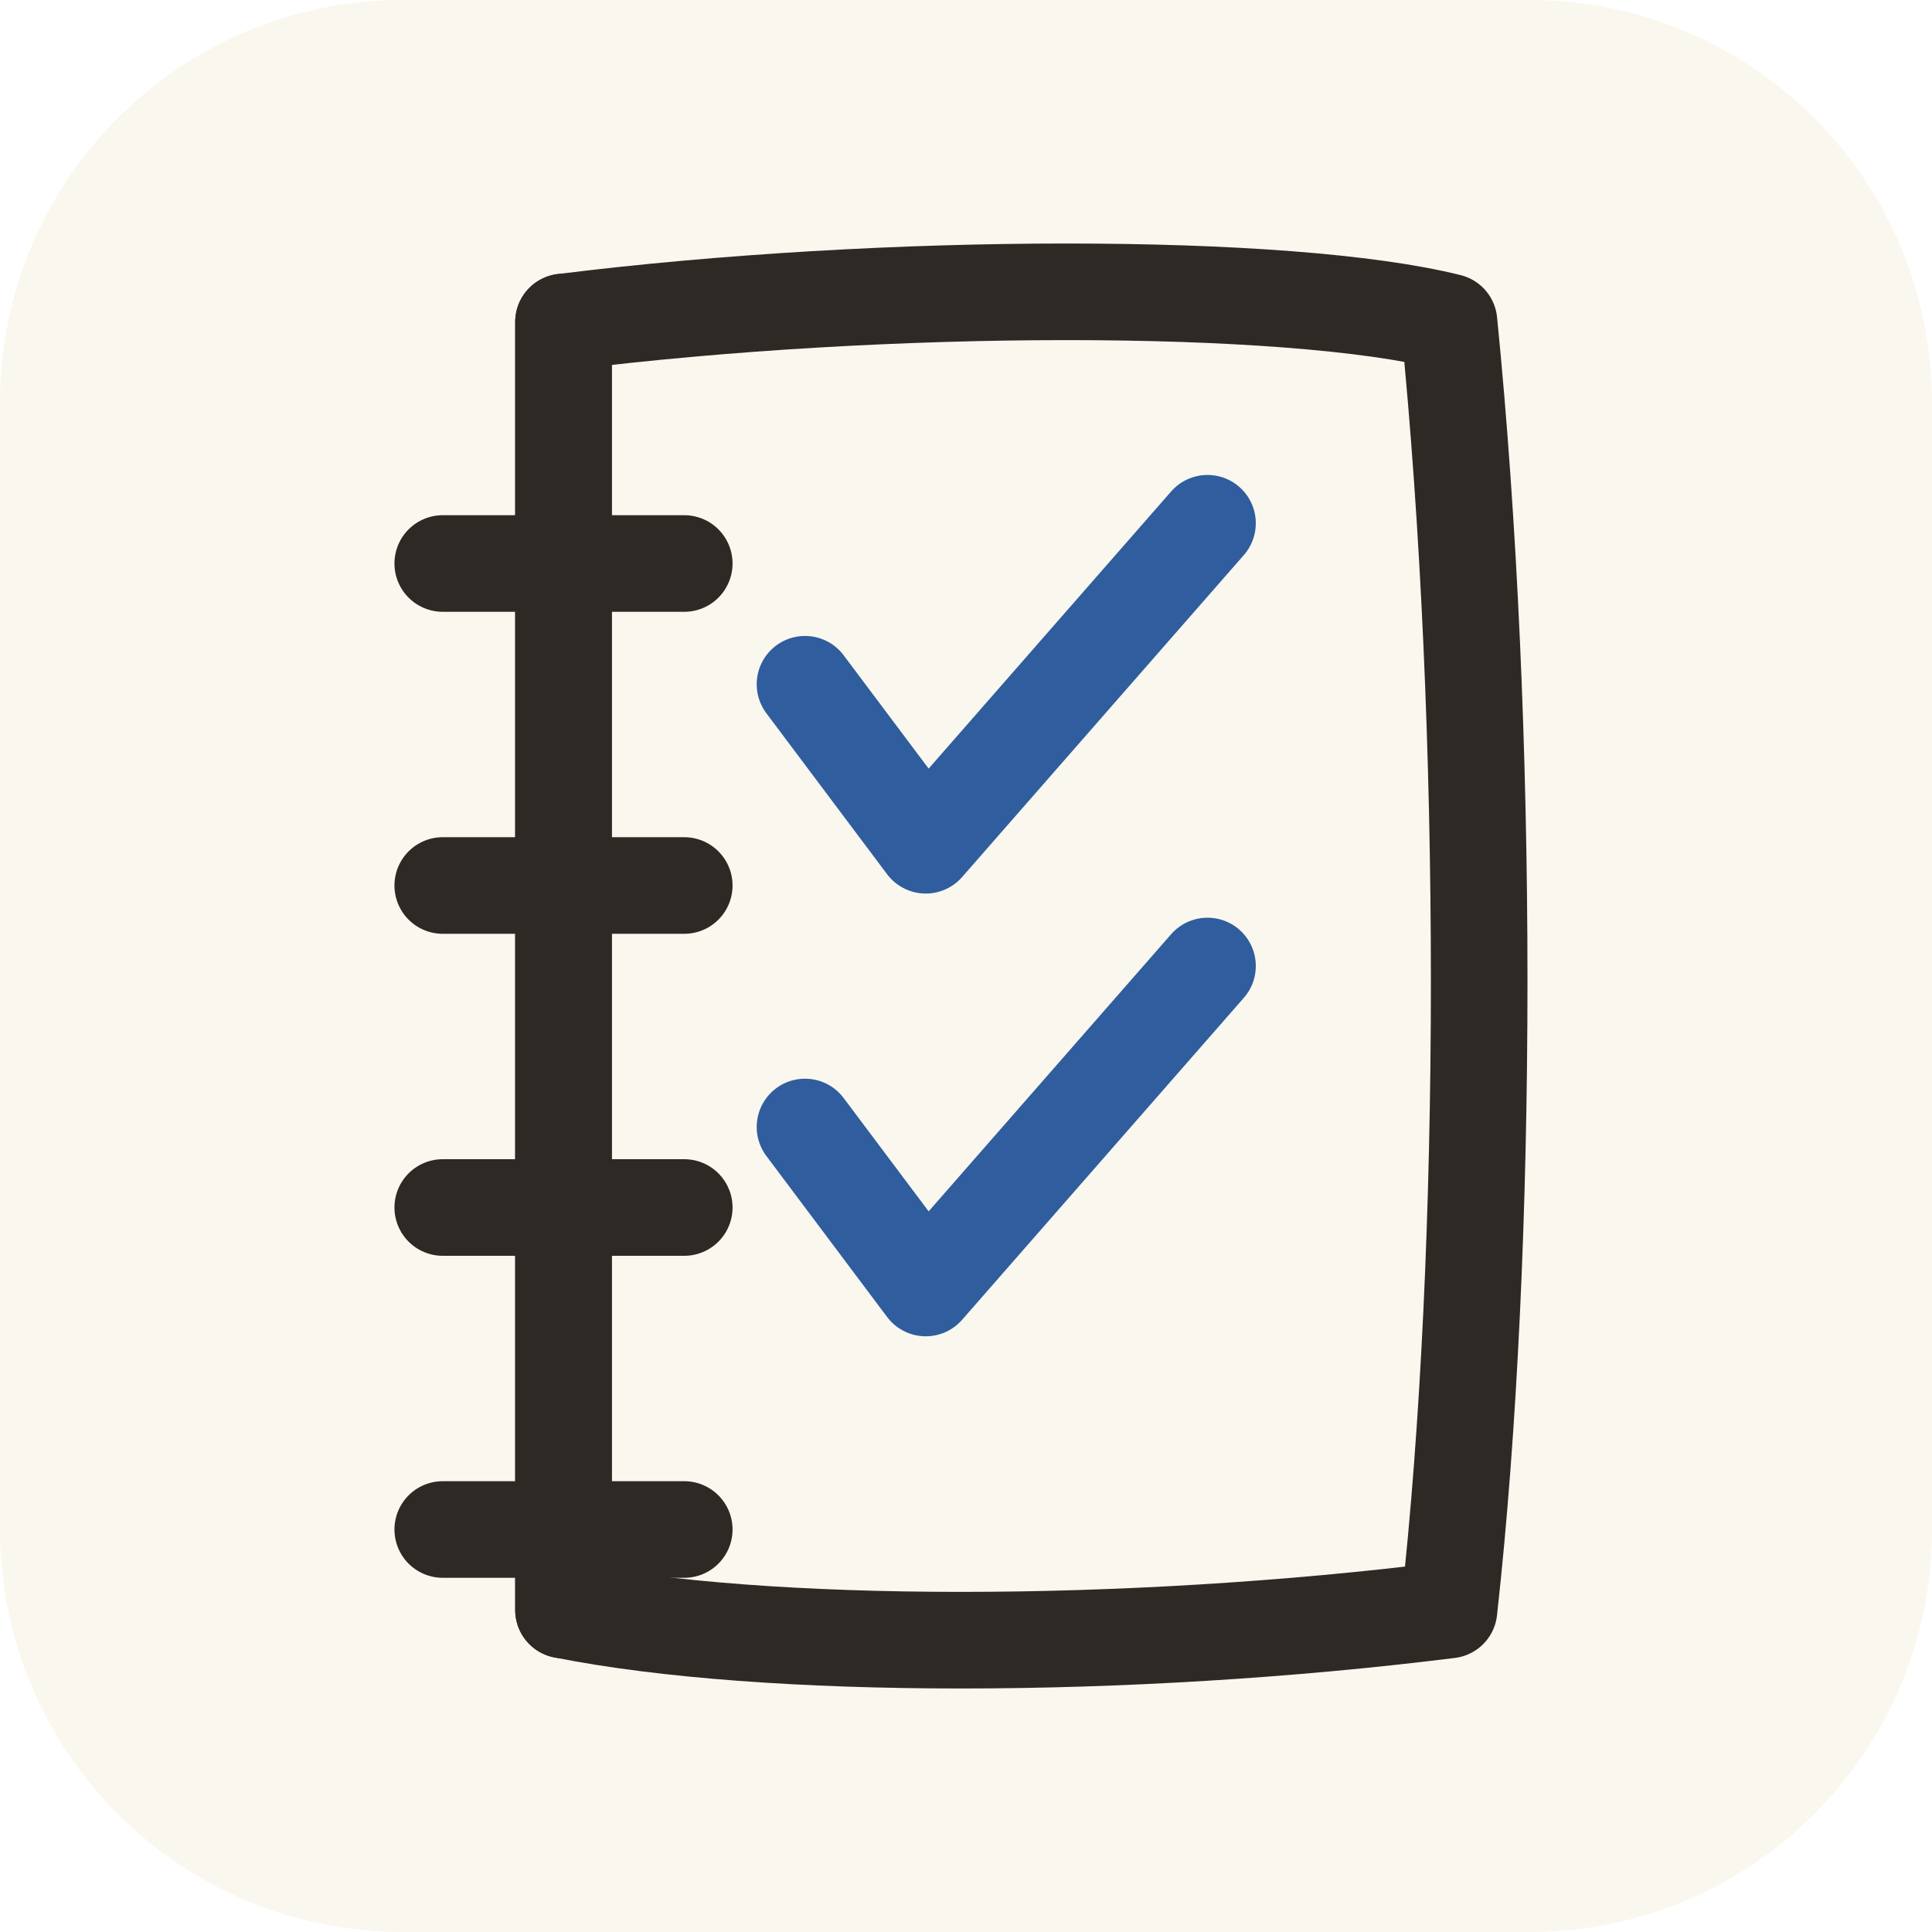
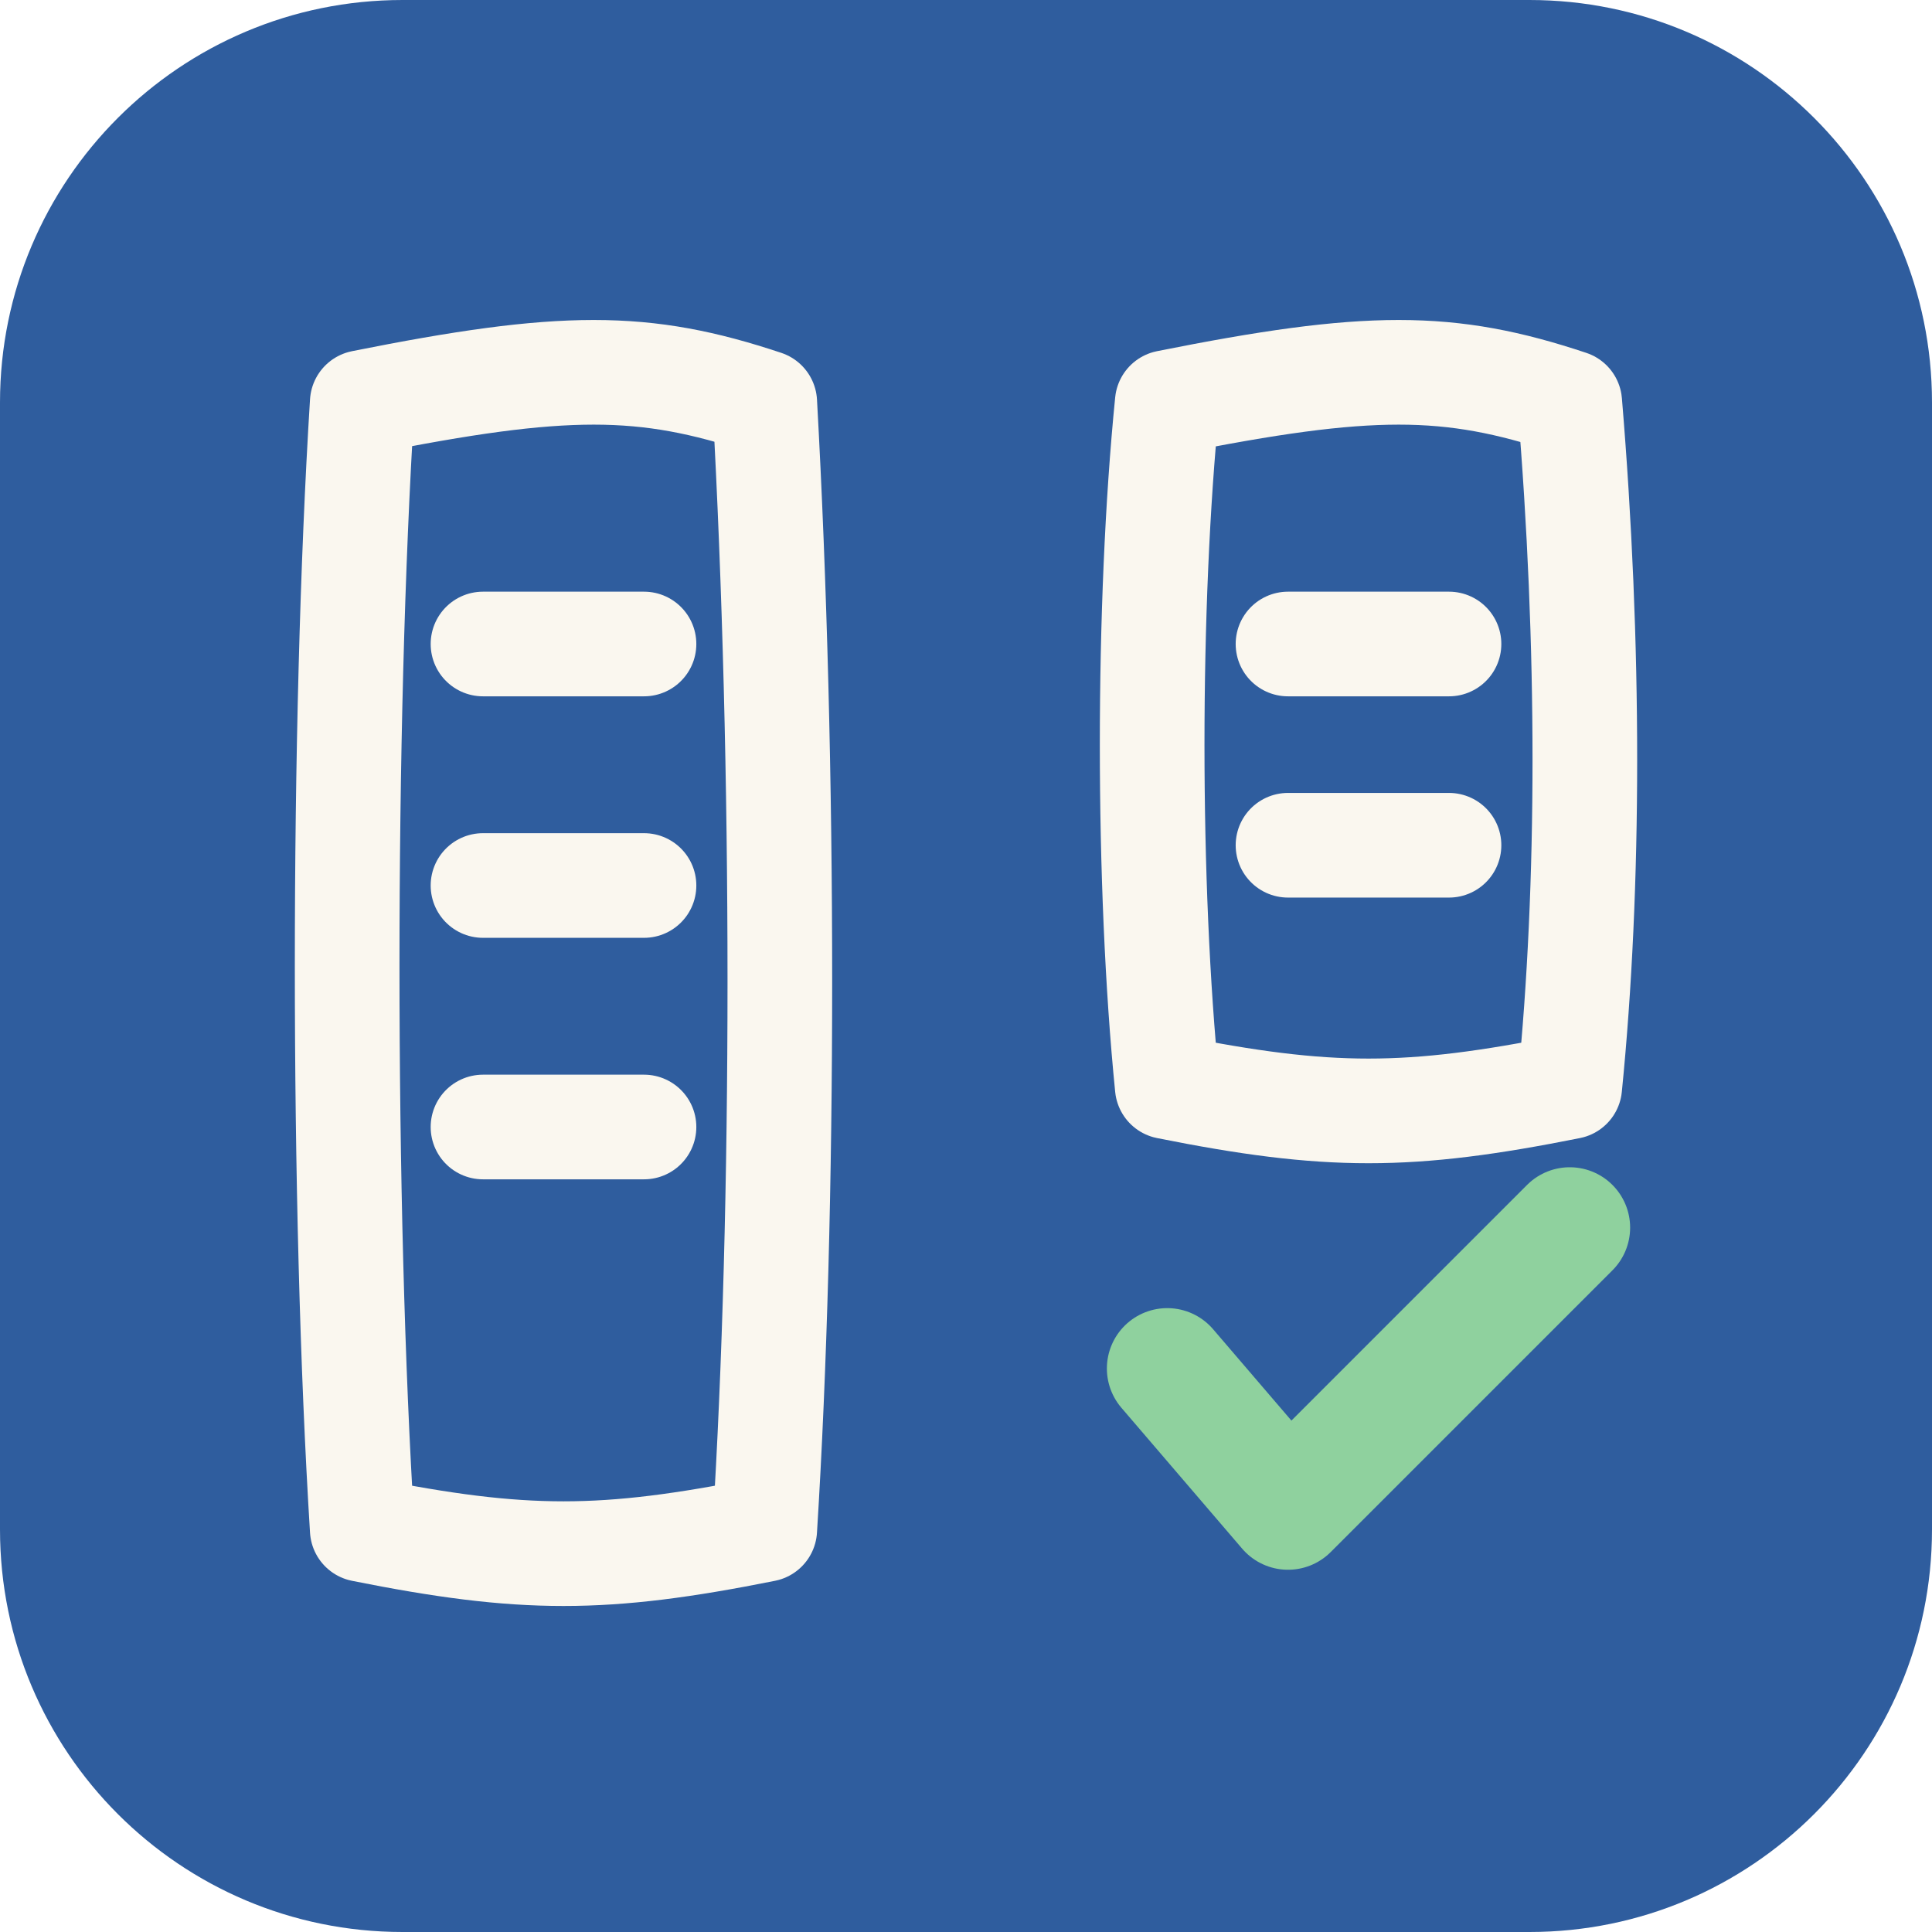
<svg xmlns="http://www.w3.org/2000/svg" viewBox="0 0 48 48">
-   <rect width="48" height="48" rx="10" fill="#faf7ef" />
-   <g fill="none" stroke="#2d2a26" stroke-width="2.4" stroke-linecap="round" stroke-linejoin="round">
-     <path d="M14 8 C 22 7, 32 7, 36 8 C 37 18, 37 31, 36 40 C 28 41, 19 41, 14 40 Z" />
-     <path d="M14 8 L 14 40" />
-     <path d="M11 14 L 17 14 M11 22 L 17 22 M11 30 L 17 30 M11 38 L 17 38" />
+   <rect width="48" height="48" rx="10" fill="#2f5d9e" />
+   <g fill="none" stroke="#faf7ef" stroke-width="2.6" stroke-linecap="round" stroke-linejoin="round">
+     <path d="M9 10 C 14 9, 16 9, 19 10 C 19.5 19, 19.5 30, 19 38 C 15 38.8, 13 38.8, 9 38 C 8.5 30, 8.5 18, 9 10 Z" />
+     <path d="M29 10 C 34 9, 36 9, 39 10 C 39.5 16, 39.5 22, 39 27 C 35 27.8, 33 27.8, 29 27 C 28.5 22, 28.5 15, 29 10 Z" />
+     <path d="M12 16 L 16 16 M12 22 L 16 22 M12 28 L 16 28" />
+     <path d="M32 16 L 36 16 M32 21 L 36 21" />
  </g>
-   <g fill="none" stroke="#2f5d9e" stroke-width="2.4" stroke-linecap="round" stroke-linejoin="round">
-     <path d="M20 17 L 23 21 L 30 13" />
-     <path d="M20 28 L 23 32 L 30 24" />
-   </g>
+   <path d="M29 34 L 32 37.5 L 39 30.5" fill="none" stroke="#8fd19e" stroke-width="3" stroke-linecap="round" stroke-linejoin="round" />
</svg>
